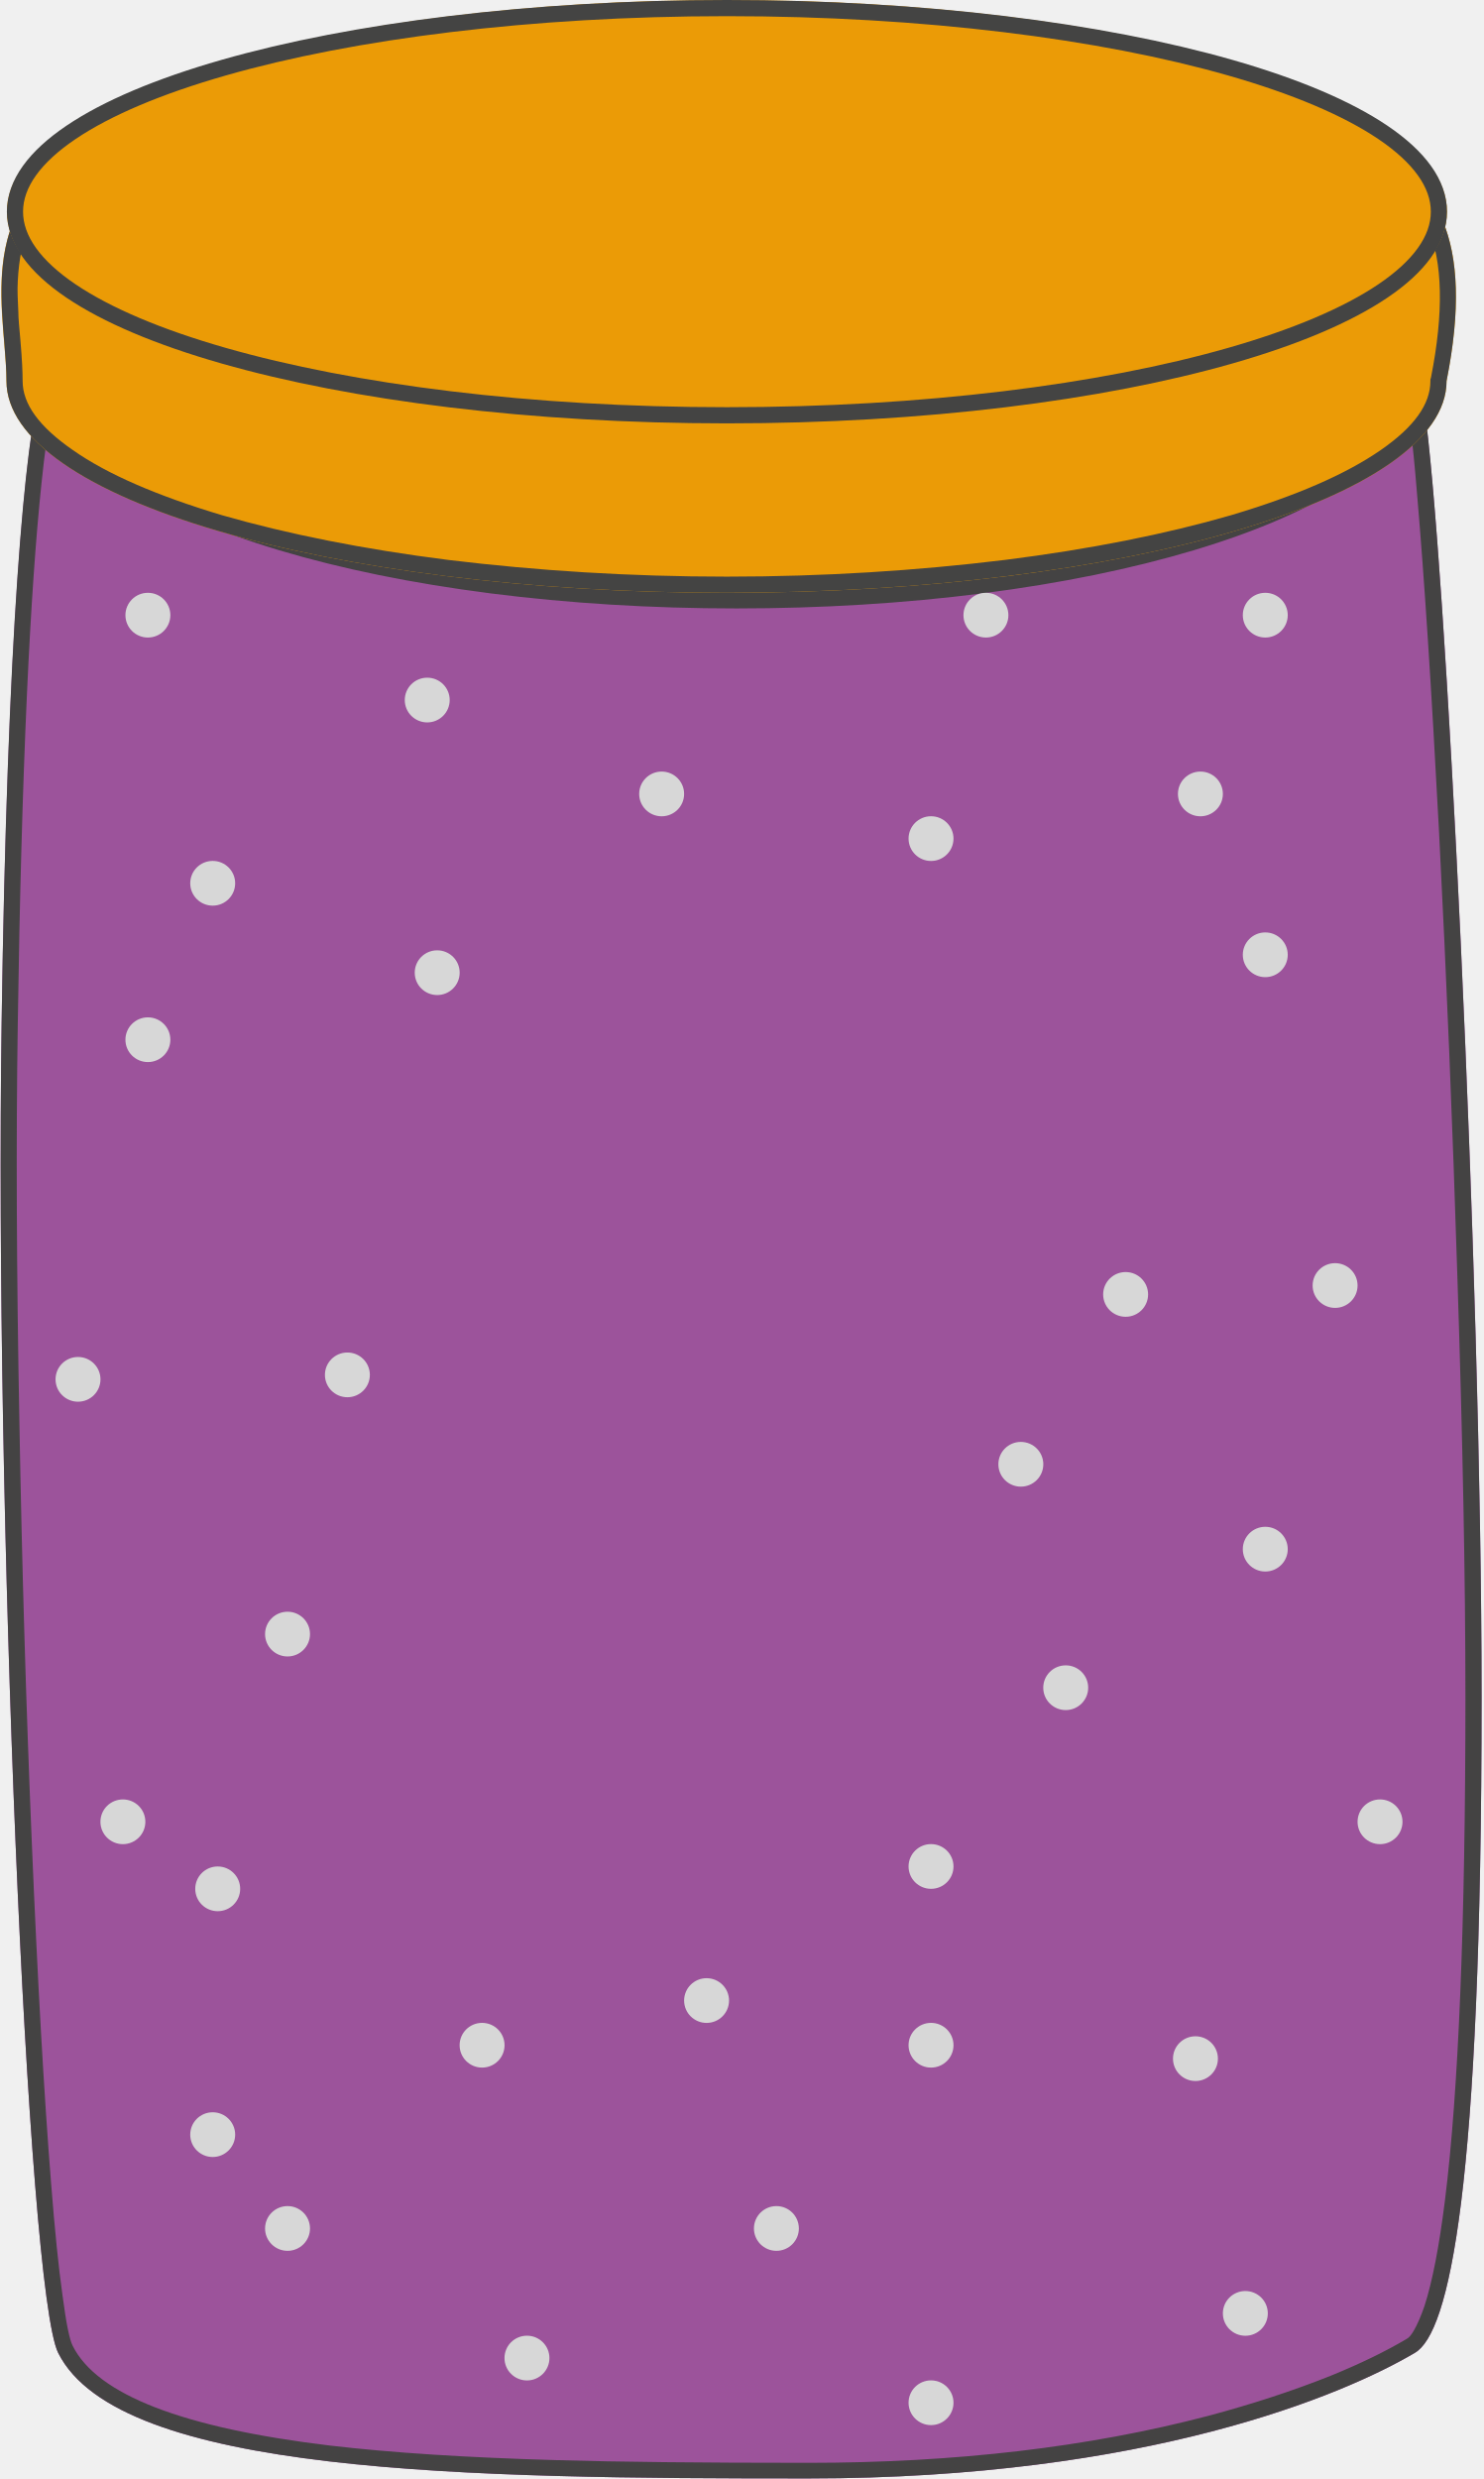
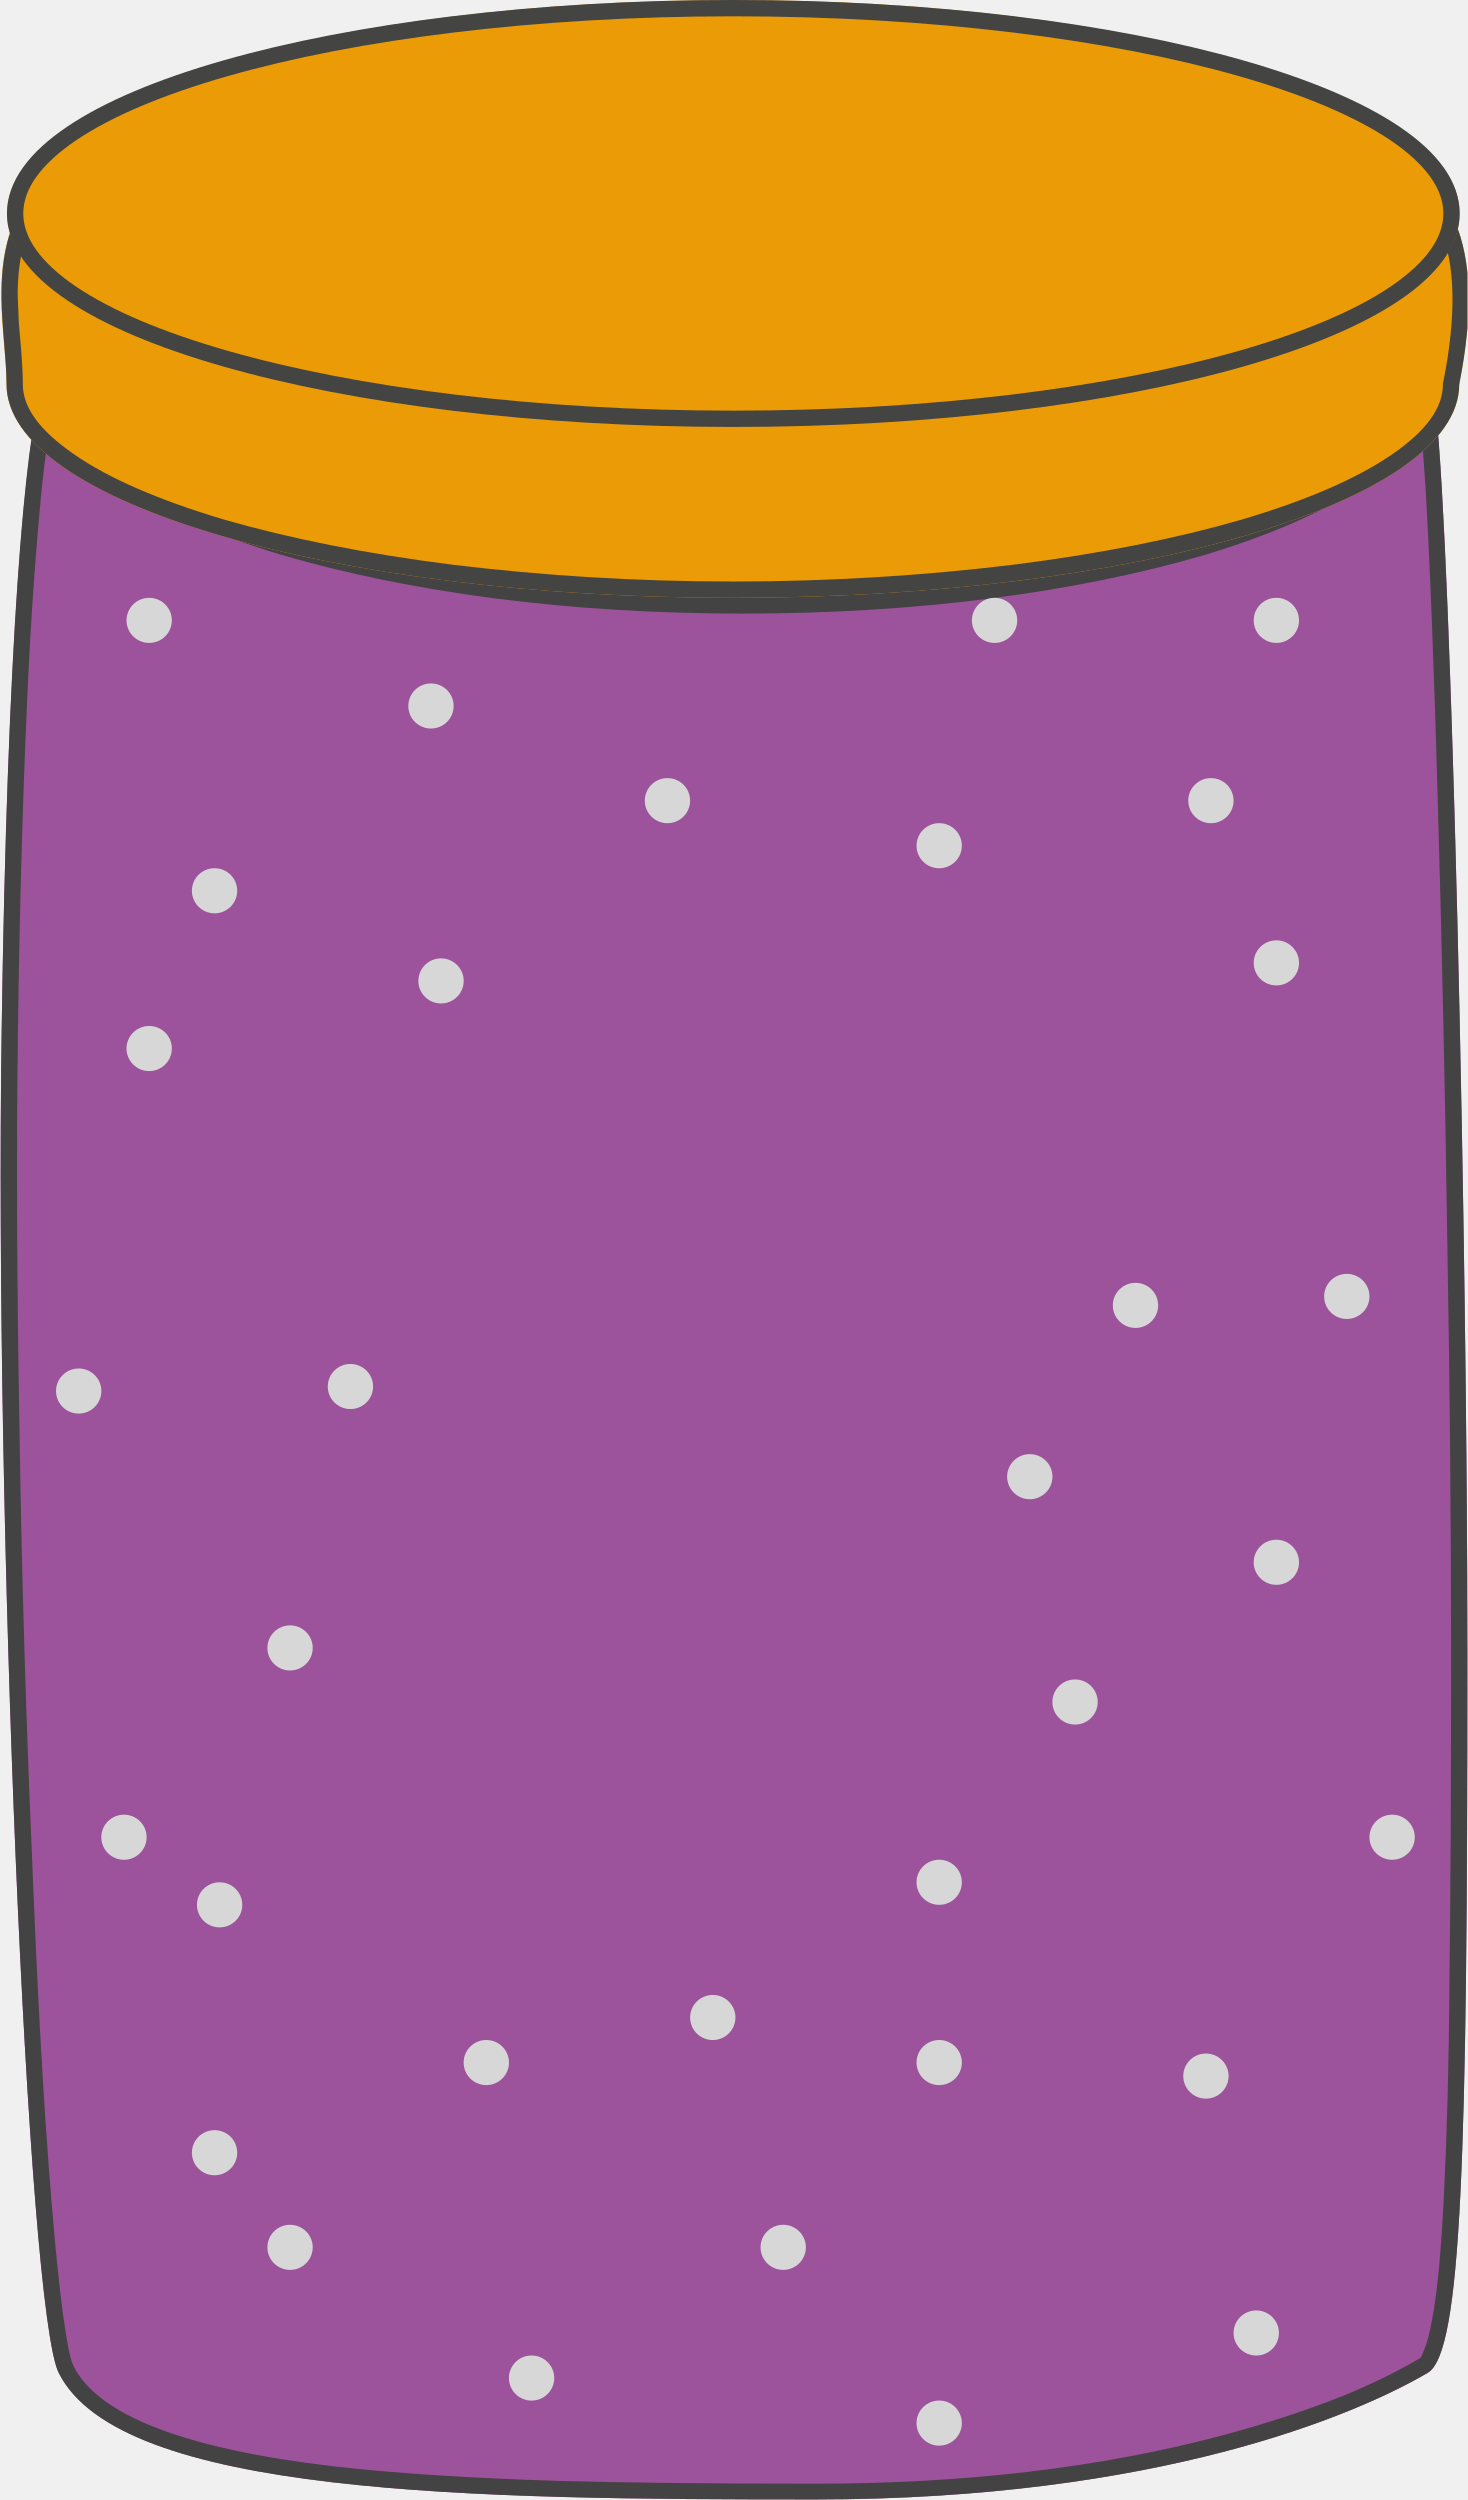
- <svg xmlns="http://www.w3.org/2000/svg" width="27.531" height="46" viewBox="0 0 27.531 46" fill="none">
+ <svg xmlns="http://www.w3.org/2000/svg" width="27" height="46" viewBox="0 0 27 46" fill="none">
  <defs>
    <clipPath id="clip111_166">
-       <rect id="banka3NoText" width="27.531" height="46" fill="white" fill-opacity="0" />
+       <rect id="banka3NoText" width="27" height="46" fill="white" fill-opacity="0" />
    </clipPath>
  </defs>
  <g clip-path="url(#clip111_166)">
-     <path id="Прямоугольник 32" d="M1.08 7.1C1.74 9.43 7.37 10.99 13.67 10.99C19.97 10.99 25.6 9.43 26.26 7.1C26.61 5.89 27.5 22.35 27.5 31.5C27.5 40.64 26.9 43.29 26.26 43.66C24.94 44.44 21.29 45.99 15 45.99C8.7 45.99 2.21 45.92 1.08 43.66C0.5 42.5 -0.1 27.8 0.03 19C0.17 9.27 0.73 5.88 1.08 7.1Z" fill="#9C539B" fill-opacity="1" fill-rule="evenodd" />
-     <path id="Прямоугольник 32" d="M1.09 7.13C1.79 9.45 7.4 10.99 13.67 10.99C19.63 10.99 25 9.59 26.12 7.46C26.14 7.41 26.16 7.36 26.19 7.31C26.22 7.24 26.24 7.17 26.26 7.1C26.3 6.96 26.35 7.05 26.4 7.32C26.41 7.38 26.42 7.44 26.43 7.51C26.83 10.19 27.5 23.59 27.5 31.5C27.5 40.64 26.9 43.29 26.26 43.66C24.94 44.44 21.29 45.99 15 45.99C8.7 45.99 2.21 45.92 1.08 43.66C0.5 42.5 -0.1 27.8 0.03 19C0.13 11.83 0.46 8.1 0.77 7.12C0.77 7.12 0.77 7.11 0.78 7.1C0.88 6.78 0.99 6.78 1.08 7.1C1.08 7.1 1.08 7.11 1.08 7.11C1.08 7.12 1.08 7.12 1.09 7.13ZM0.96 7.61Q0.86 8.1 0.77 8.97Q0.61 10.49 0.5 12.88Q0.38 15.53 0.33 19Q0.28 22.2 0.36 26.39Q0.43 30.37 0.59 34.18Q0.75 38.03 0.95 40.53Q1.05 41.81 1.16 42.59Q1.26 43.36 1.35 43.53Q2.03 44.89 6.13 45.38Q7.84 45.58 10.33 45.65Q12.01 45.7 15 45.7Q19.1 45.7 22.42 44.83Q23.66 44.5 24.71 44.08Q25.52 43.75 26.11 43.4Q26.17 43.37 26.24 43.25Q26.34 43.08 26.44 42.79Q26.66 42.11 26.82 40.83Q27.2 37.79 27.2 31.5Q27.2 28.23 27.05 23.67Q26.92 19.51 26.71 15.43Q26.5 11.44 26.3 9.14Q26.24 8.4 26.18 7.93Q25.79 8.46 25.06 8.94Q23.96 9.67 22.16 10.21Q20.42 10.73 18.24 11.01Q16.04 11.29 13.67 11.29Q11.3 11.29 9.1 11.01Q6.92 10.73 5.18 10.21Q3.38 9.67 2.27 8.94Q1.34 8.32 0.96 7.61Z" fill="#444343" fill-opacity="1" fill-rule="evenodd" />
+     <path id="Прямоугольник 32" d="M1.08 7.1C1.74 9.43 7.37 10.99 13.67 10.99C19.97 10.99 25.6 9.43 26.27 7.1C26.61 5.89 27 21.35 27 30.5C27 39.64 26.9 43.29 26.27 43.66C24.94 44.44 21.3 45.99 15 45.99C8.7 45.99 2.21 45.92 1.08 43.66C0.5 42.5 -0.1 27.8 0.03 19C0.17 9.27 0.73 5.88 1.08 7.1Z" fill="#9C539B" fill-opacity="1" fill-rule="evenodd" />
+     <path id="Прямоугольник 32" d="M1.09 7.13C1.79 9.45 7.4 10.99 13.67 10.99C19.61 10.99 24.97 9.6 26.11 7.49C26.14 7.43 26.17 7.37 26.19 7.31C26.22 7.24 26.25 7.17 26.27 7.1C26.31 6.96 26.35 7.04 26.39 7.32C26.4 7.38 26.41 7.46 26.42 7.54C26.71 10.21 27 22.67 27 30.5C27 39.64 26.9 43.29 26.27 43.66C24.94 44.44 21.3 45.99 15 45.99C8.7 45.99 2.21 45.92 1.08 43.66C0.5 42.5 -0.1 27.8 0.03 19C0.13 11.82 0.46 8.09 0.77 7.12C0.77 7.12 0.77 7.11 0.78 7.1C0.88 6.78 0.99 6.78 1.08 7.1C1.08 7.1 1.08 7.11 1.08 7.11C1.08 7.12 1.08 7.12 1.09 7.13ZM0.96 7.61C0.9 7.94 0.83 8.39 0.77 8.97C0.67 9.99 0.57 11.29 0.5 12.88C0.42 14.65 0.36 16.69 0.33 19C0.3 21.13 0.31 23.6 0.36 26.39C0.4 29.04 0.48 31.64 0.59 34.18C0.69 36.75 0.81 38.86 0.95 40.53C1.02 41.39 1.09 42.07 1.16 42.59C1.23 43.1 1.29 43.41 1.35 43.53C1.8 44.44 3.4 45.06 6.14 45.38C7.27 45.51 8.67 45.6 10.33 45.65C11.45 45.68 13 45.7 15 45.7C17.74 45.7 20.21 45.41 22.42 44.83C23.25 44.61 24.02 44.36 24.72 44.08C25.26 43.86 25.72 43.63 26.11 43.4C26.12 43.4 26.13 43.39 26.14 43.38C26.16 43.35 26.18 43.3 26.2 43.25C26.26 43.11 26.31 42.92 26.35 42.68C26.45 42.17 26.52 41.39 26.57 40.35C26.62 39.36 26.66 38.03 26.67 36.35C26.69 34.92 26.7 32.97 26.7 30.5C26.7 28.24 26.68 25.68 26.63 22.82C26.59 20.01 26.53 17.38 26.46 14.92C26.39 12.34 26.31 10.36 26.23 8.98C26.2 8.58 26.18 8.24 26.16 7.97C25.9 8.31 25.54 8.64 25.07 8.94C24.33 9.43 23.36 9.85 22.17 10.21C21.01 10.55 19.7 10.82 18.24 11.01C16.77 11.2 15.25 11.29 13.67 11.29C12.09 11.29 10.57 11.2 9.1 11.01C7.65 10.82 6.34 10.55 5.18 10.21C3.98 9.85 3.01 9.43 2.28 8.94C1.65 8.53 1.21 8.09 0.96 7.61Z" fill="#444343" fill-opacity="1" fill-rule="evenodd" />
    <ellipse id="Эллипс 15" cx="5.337" cy="41.351" rx="0.417" ry="0.415" fill="#D7D7D7" fill-opacity="1" />
    <ellipse id="Эллипс 15" cx="19.781" cy="31.317" rx="0.417" ry="0.415" fill="#D7D7D7" fill-opacity="1" />
    <ellipse id="Эллипс 15" cx="22.189" cy="38.2" rx="0.417" ry="0.415" fill="#D7D7D7" fill-opacity="1" />
    <ellipse id="Эллипс 15" cx="14.411" cy="41.351" rx="0.417" ry="0.415" fill="#D7D7D7" fill-opacity="1" />
    <ellipse id="Эллипс 15" cx="4.041" cy="35.049" rx="0.417" ry="0.415" fill="#D7D7D7" fill-opacity="1" />
    <ellipse id="Эллипс 15" cx="23.485" cy="28.746" rx="0.417" ry="0.415" fill="#D7D7D7" fill-opacity="1" />
    <ellipse id="Эллипс 15" cx="20.893" cy="24.019" rx="0.417" ry="0.415" fill="#D7D7D7" fill-opacity="1" />
    <ellipse id="Эллипс 15" cx="18.948" cy="27.171" rx="0.417" ry="0.415" fill="#D7D7D7" fill-opacity="1" />
    <ellipse id="Эллипс 15" cx="1.448" cy="25.595" rx="0.417" ry="0.415" fill="#D7D7D7" fill-opacity="1" />
    <ellipse id="Эллипс 15" cx="2.745" cy="19.293" rx="0.417" ry="0.415" fill="#D7D7D7" fill-opacity="1" />
    <ellipse id="Эллипс 15" cx="17.281" cy="34.634" rx="0.417" ry="0.415" fill="#D7D7D7" fill-opacity="1" />
    <ellipse id="Эллипс 15" cx="5.337" cy="30.322" rx="0.417" ry="0.415" fill="#D7D7D7" fill-opacity="1" />
    <ellipse id="Эллипс 15" cx="23.485" cy="17.717" rx="0.417" ry="0.415" fill="#D7D7D7" fill-opacity="1" />
    <ellipse id="Эллипс 15" cx="23.485" cy="11.415" rx="0.417" ry="0.415" fill="#D7D7D7" fill-opacity="1" />
    <ellipse id="Эллипс 15" cx="18.3" cy="11.415" rx="0.417" ry="0.415" fill="#D7D7D7" fill-opacity="1" />
    <ellipse id="Эллипс 15" cx="12.281" cy="14.732" rx="0.417" ry="0.415" fill="#D7D7D7" fill-opacity="1" />
    <ellipse id="Эллипс 15" cx="7.93" cy="12.99" rx="0.417" ry="0.415" fill="#D7D7D7" fill-opacity="1" />
    <ellipse id="Эллипс 15" cx="2.745" cy="11.415" rx="0.417" ry="0.415" fill="#D7D7D7" fill-opacity="1" />
    <ellipse id="Эллипс 15" cx="13.115" cy="37.122" rx="0.417" ry="0.415" fill="#D7D7D7" fill-opacity="1" />
    <ellipse id="Эллипс 15" cx="9.781" cy="43.756" rx="0.417" ry="0.415" fill="#D7D7D7" fill-opacity="1" />
    <ellipse id="Эллипс 15" cx="17.281" cy="44.585" rx="0.417" ry="0.415" fill="#D7D7D7" fill-opacity="1" />
    <ellipse id="Эллипс 15" cx="23.115" cy="42.927" rx="0.417" ry="0.415" fill="#D7D7D7" fill-opacity="1" />
    <ellipse id="Эллипс 15" cx="8.948" cy="37.951" rx="0.417" ry="0.415" fill="#D7D7D7" fill-opacity="1" />
    <ellipse id="Эллипс 15" cx="17.281" cy="37.951" rx="0.417" ry="0.415" fill="#D7D7D7" fill-opacity="1" />
    <ellipse id="Эллипс 15" cx="25.615" cy="33.805" rx="0.417" ry="0.415" fill="#D7D7D7" fill-opacity="1" />
    <ellipse id="Эллипс 15" cx="24.781" cy="23.854" rx="0.417" ry="0.415" fill="#D7D7D7" fill-opacity="1" />
    <ellipse id="Эллипс 15" cx="8.115" cy="18.049" rx="0.417" ry="0.415" fill="#D7D7D7" fill-opacity="1" />
    <ellipse id="Эллипс 15" cx="2.281" cy="33.805" rx="0.417" ry="0.415" fill="#D7D7D7" fill-opacity="1" />
    <ellipse id="Эллипс 15" cx="3.948" cy="39.61" rx="0.417" ry="0.415" fill="#D7D7D7" fill-opacity="1" />
    <ellipse id="Эллипс 15" cx="6.448" cy="25.512" rx="0.417" ry="0.415" fill="#D7D7D7" fill-opacity="1" />
    <ellipse id="Эллипс 15" cx="3.948" cy="16.39" rx="0.417" ry="0.415" fill="#D7D7D7" fill-opacity="1" />
    <ellipse id="Эллипс 15" cx="22.281" cy="14.732" rx="0.417" ry="0.415" fill="#D7D7D7" fill-opacity="1" />
    <ellipse id="Эллипс 15" cx="17.281" cy="15.561" rx="0.417" ry="0.415" fill="#D7D7D7" fill-opacity="1" />
    <path id="Эллипс 14" d="M0.12 7.07C0.12 5.67 -0.78 3.05 2.94 2.35C5.01 1.96 10.85 3.14 13.49 3.14C20.87 3.14 28.26 6.1e-5 26.85 7.07C26.85 9.24 20.87 11 13.49 11C6.11 11 0.12 9.24 0.12 7.07Z" fill="#EB9B06" fill-opacity="1" fill-rule="evenodd" />
    <path id="Эллипс 14" d="M26.85 7.07C26.85 9.24 20.87 11 13.49 11C6.11 11 0.12 9.24 0.12 7.07C0.12 6.85 0.1 6.61 0.08 6.36C-0.04 4.92 -0.22 2.94 2.94 2.35C4.15 2.12 6.65 2.43 9.04 2.73C10.74 2.94 12.39 3.14 13.49 3.14C15.36 3.14 17.23 2.94 18.95 2.75C24.05 2.2 27.9 1.79 26.85 7.07ZM26.55 7.04L26.55 7.07L26.55 7.07C26.55 7.5 26.25 7.92 25.63 8.35C24.98 8.8 24.06 9.2 22.85 9.56C21.64 9.91 20.24 10.19 18.65 10.39C17.01 10.59 15.29 10.7 13.49 10.7C11.69 10.7 9.97 10.59 8.32 10.39C6.74 10.19 5.34 9.91 4.12 9.56C2.92 9.2 1.99 8.8 1.35 8.35C0.73 7.92 0.42 7.5 0.42 7.07L0.42 7.07C0.42 6.92 0.41 6.67 0.38 6.33C0.36 6.09 0.34 5.91 0.34 5.78C0.33 5.57 0.32 5.39 0.33 5.22C0.35 4.81 0.42 4.46 0.55 4.16C0.59 4.08 0.63 4 0.68 3.92C0.84 3.67 1.05 3.45 1.31 3.27C1.73 2.99 2.29 2.78 2.99 2.65C3.5 2.55 4.35 2.55 5.52 2.64C6 2.68 6.56 2.74 7.21 2.81C7.61 2.85 8.2 2.93 9.01 3.02C10.13 3.16 10.95 3.26 11.46 3.31C12.31 3.4 12.99 3.44 13.49 3.44C14.32 3.44 15.26 3.4 16.3 3.31C16.91 3.26 17.81 3.18 18.99 3.05C19.82 2.96 20.43 2.9 20.83 2.86C21.47 2.8 22.03 2.77 22.49 2.75C23.62 2.71 24.49 2.8 25.11 3.01C25.45 3.12 25.74 3.27 25.96 3.46C26.04 3.52 26.1 3.59 26.16 3.66C26.3 3.82 26.42 4 26.5 4.2C26.78 4.86 26.8 5.8 26.56 7.01L26.55 7.04Z" fill="#444443" fill-opacity="1" fill-rule="evenodd" />
    <ellipse id="Эллипс 14" cx="13.493" cy="3.928" rx="13.365" ry="3.928" fill="#EB9B06" fill-opacity="1" />
    <ellipse id="Эллипс 14" cx="13.493" cy="3.928" rx="13.215" ry="3.778" stroke="#444443" stroke-opacity="1" stroke-width="0.3" />
  </g>
</svg>
